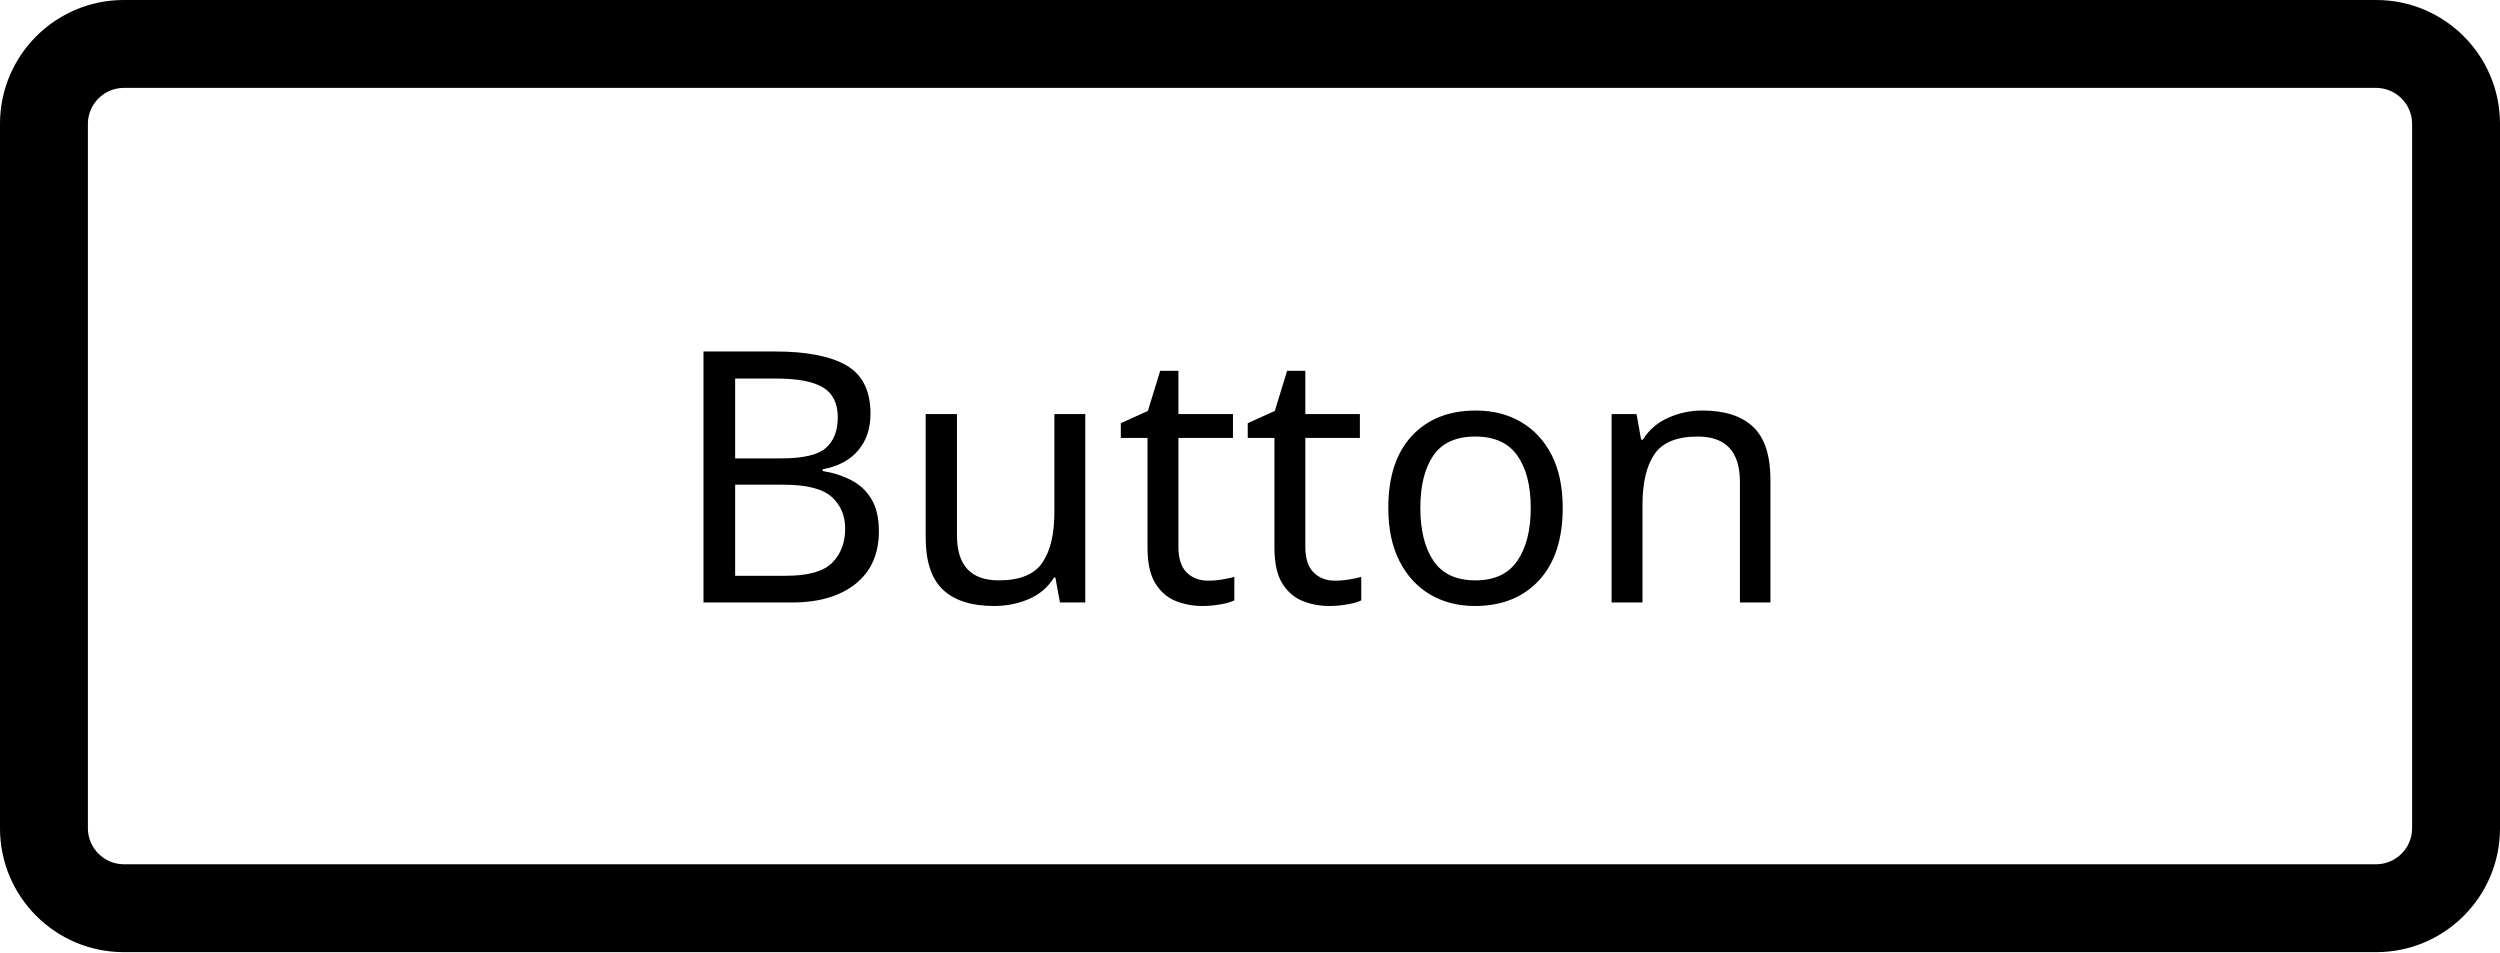
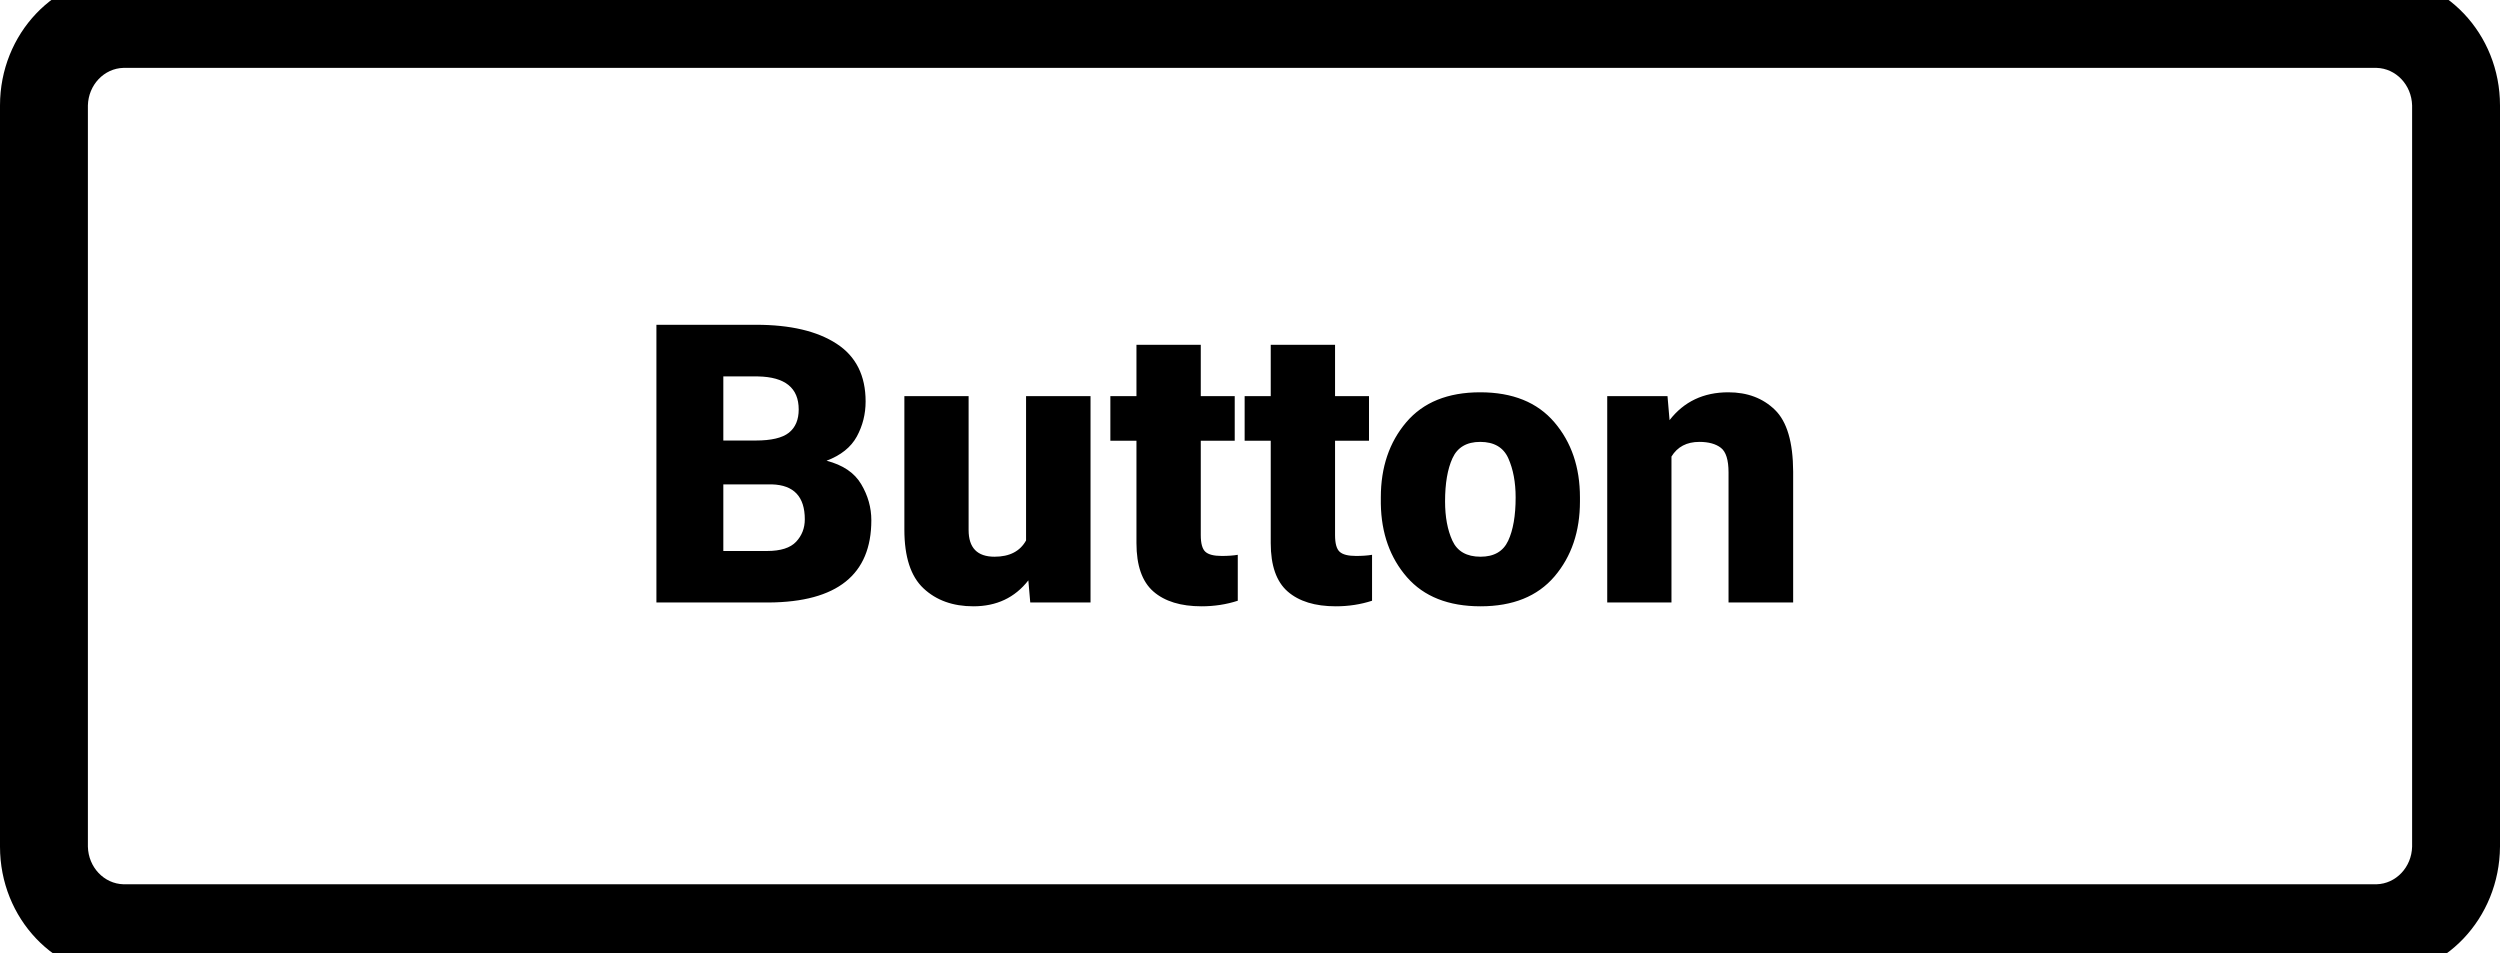
- <svg xmlns="http://www.w3.org/2000/svg" id="Calque_1" data-name="Calque 1" viewBox="0 0 512 195">
-   <defs>
-     <style>
-       #button-icon-text{
-         font-size: 72px;
-         font-family: SFUIText-Heavy, SF UI Text;
-       }
-     </style>
-   </defs>
-   <path d="M486.72,176a7.39,7.39,0,0,1,7.28,7.28V327.72a7.39,7.39,0,0,1-7.28,7.28H25.28A7.39,7.39,0,0,1,18,327.72V183.28A7.39,7.39,0,0,1,25.28,176H486.72m0-18H25.28A25.36,25.36,0,0,0,0,183.28V327.72A25.36,25.36,0,0,0,25.28,353H486.72A25.36,25.36,0,0,0,512,327.72V183.28A25.36,25.36,0,0,0,486.72,158Z" transform="translate(0 -158)" />
-   <text id="button-icon-text" transform="translate(137.09 123.39)">Button</text>
+ <svg xmlns="http://www.w3.org/2000/svg" version="1.1" x="0px" y="0px" viewBox="0 0 512 195" style="enable-background:new 0 0 512 195;" xml:space="preserve">
+   <style type="text/css">
+ 	#button-icon-text{
+ 		font-family: Roboto;
+ 		font-weight: 900;
+ 		font-size: 80px;
+ 	}
+ 	</style>
+   <path d="M486.7,13.9c4,0.1,7.2,3.5,7.3,7.7v151.8c-0.1,4.2-3.3,7.6-7.3,7.7H25.3c-4-0.1-7.2-3.5-7.3-7.7V21.6  c0.1-4.2,3.3-7.6,7.3-7.7H486.7 M486.7-5H25.3C11.3-5,0,6.9,0,21.6v151.8C0,188.1,11.3,200,25.3,200h461.4  c13.9,0,25.2-11.9,25.3-26.6V21.6C512,6.9,500.7-5,486.7-5z" />
+   <text id="button-icon-text" transform="matrix(1 0 0 1 130.09 123.39)">Button</text>
</svg>
